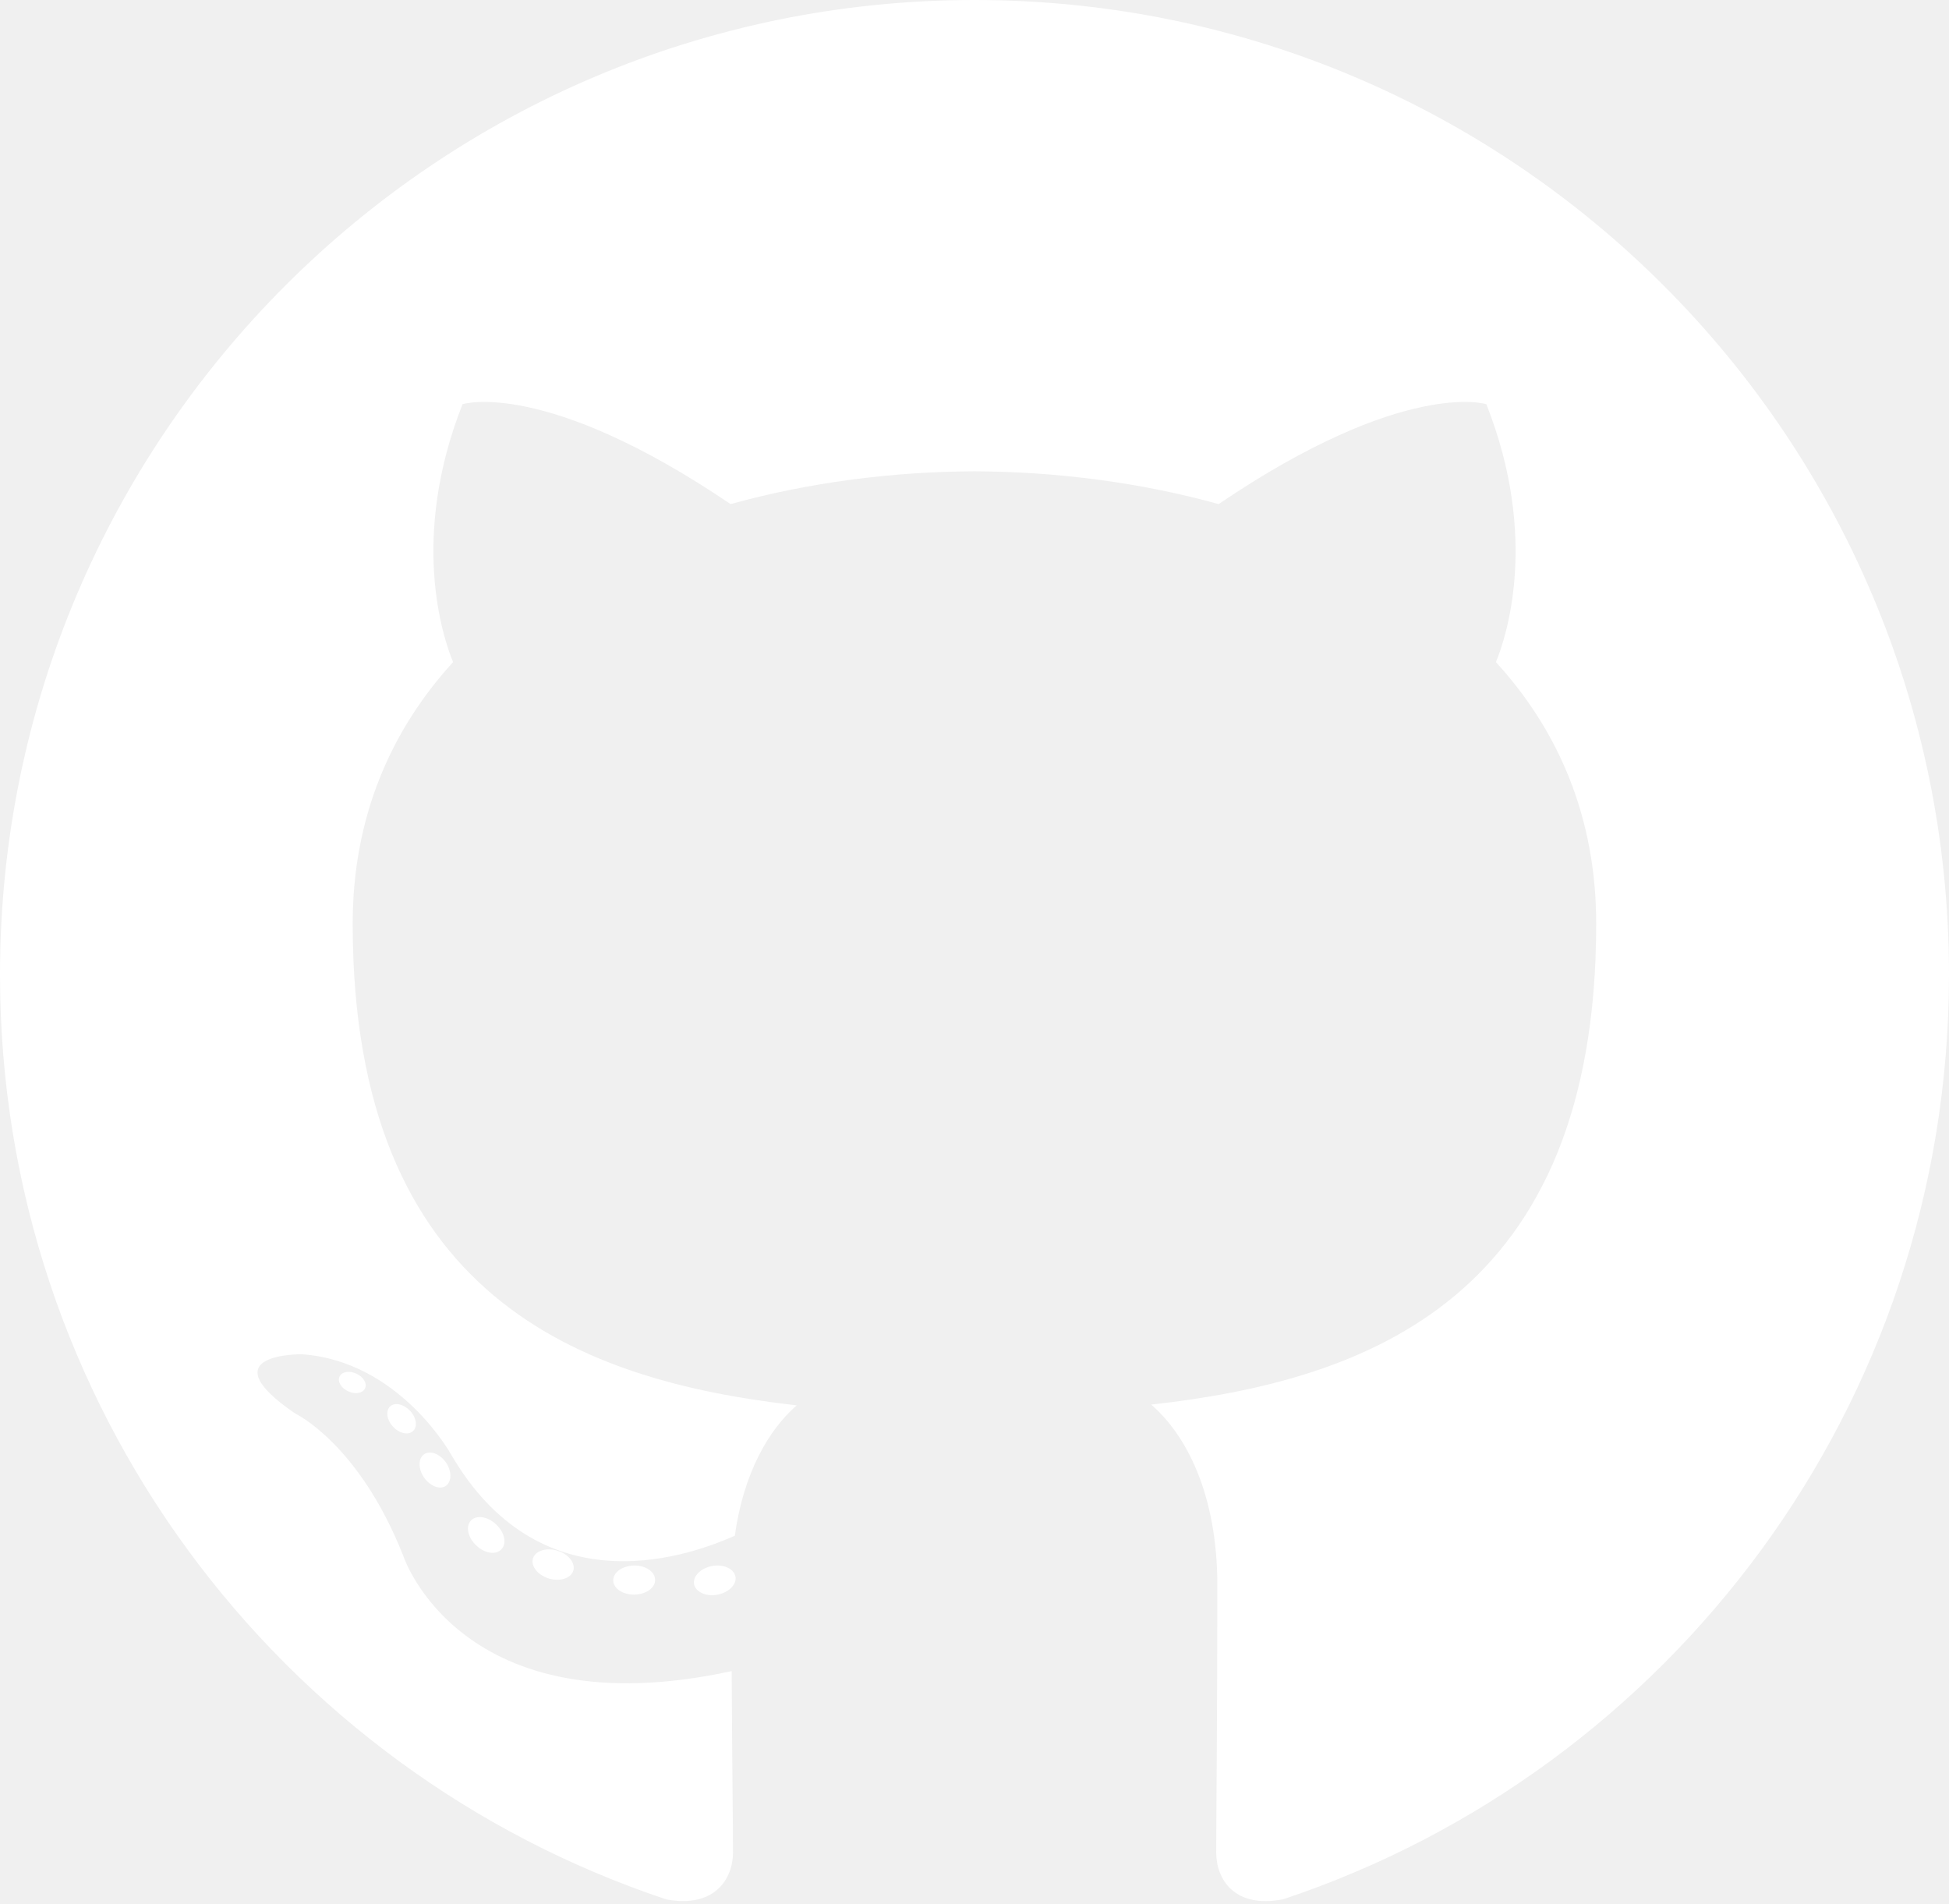
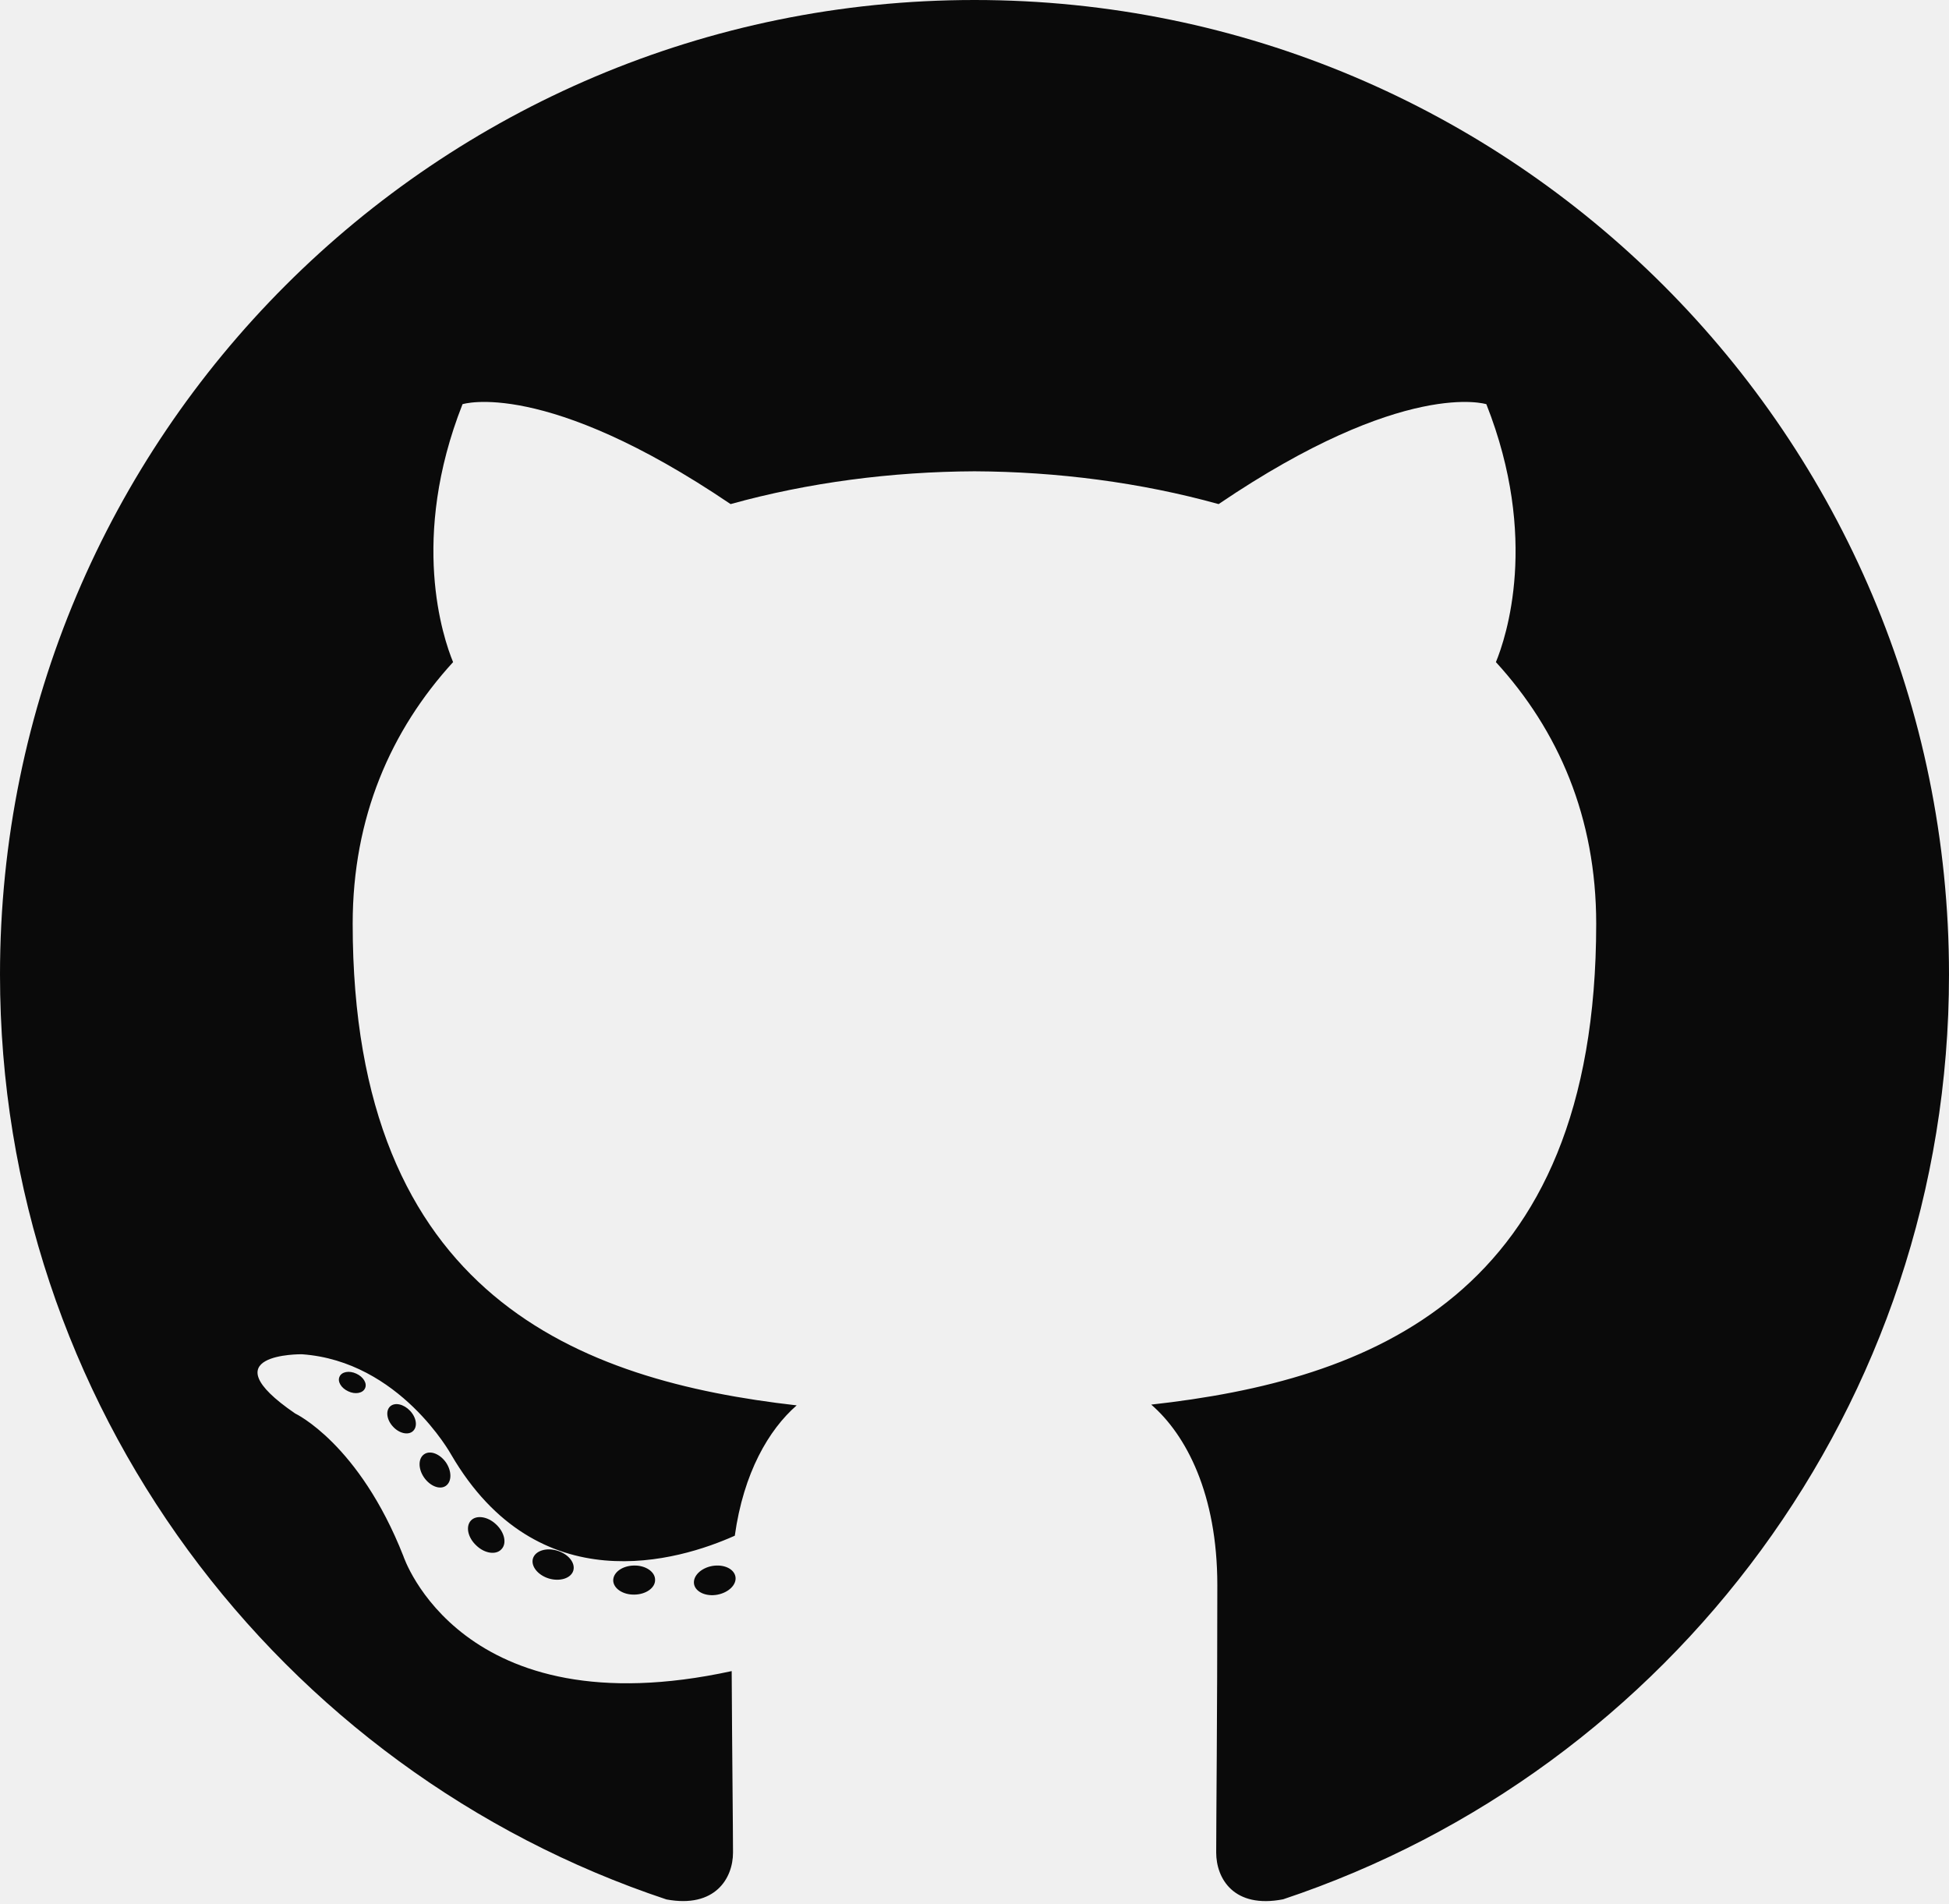
<svg xmlns="http://www.w3.org/2000/svg" viewBox="0 0 256 250" width="256" height="250">
-   <path fill="#ffffff" d="M128.001 0C57.317 0 0 57.307 0 128.001c0 56.554 36.676 104.535 87.535 121.46c6.397 1.185 8.746-2.777 8.746-6.158c0-3.052-.12-13.135-.174-23.83c-35.61 7.742-43.124-15.103-43.124-15.103c-5.823-14.795-14.213-18.73-14.213-18.73c-11.613-7.944.876-7.78.876-7.78c12.853.902 19.621 13.19 19.621 13.19c11.417 19.568 29.945 13.911 37.249 10.64c1.149-8.272 4.466-13.92 8.127-17.116c-28.431-3.236-58.318-14.212-58.318-63.258c0-13.975 5-25.394 13.188-34.358c-1.329-3.224-5.71-16.242 1.24-33.874c0 0 10.749-3.44 35.21 13.121c10.21-2.836 21.16-4.258 32.038-4.307c10.878.049 21.837 1.47 32.066 4.307c24.431-16.56 35.165-13.12 35.165-13.12c6.967 17.63 2.584 30.65 1.255 33.873c8.207 8.964 13.173 20.383 13.173 34.358c0 49.163-29.944 59.988-58.447 63.157c4.591 3.972 8.682 11.762 8.682 23.704c0 17.126-.148 30.91-.148 35.126c0 3.407 2.304 7.398 8.792 6.14C219.37 232.5 256 184.537 256 128.002C256 57.307 198.691 0 128.001 0m-80.06 182.34c-.282.636-1.283.827-2.194.39c-.929-.417-1.45-1.284-1.15-1.922c.276-.655 1.279-.838 2.205-.399c.93.418 1.46 1.293 1.139 1.931m6.296 5.618c-.61.566-1.804.303-2.614-.591c-.837-.892-.994-2.086-.375-2.66c.63-.566 1.787-.301 2.626.591c.838.903 1 2.088.363 2.66m4.32 7.188c-.785.545-2.067.034-2.86-1.104c-.784-1.138-.784-2.503.017-3.05c.795-.547 2.058-.055 2.861 1.075c.782 1.157.782 2.522-.019 3.08m7.304 8.325c-.701.774-2.196.566-3.29-.49c-1.119-1.032-1.43-2.496-.726-3.27c.71-.776 2.213-.558 3.315.49c1.11 1.03 1.45 2.505.701 3.27m9.442 2.81c-.31 1.003-1.75 1.459-3.199 1.033c-1.448-.439-2.395-1.613-2.103-2.626c.301-1.01 1.747-1.484 3.207-1.028c1.446.436 2.396 1.602 2.095 2.622m10.744 1.193c.036 1.055-1.193 1.93-2.715 1.95c-1.53.034-2.769-.82-2.786-1.86c0-1.065 1.202-1.932 2.733-1.958c1.522-.03 2.768.818 2.768 1.868m10.555-.405c.182 1.03-.875 2.088-2.387 2.37c-1.485.271-2.861-.365-3.05-1.386c-.184-1.056.893-2.114 2.376-2.387c1.514-.263 2.868.356 3.061 1.403" />
+   <path fill="#0a0a0a" d="M128.001 0C57.317 0 0 57.307 0 128.001c0 56.554 36.676 104.535 87.535 121.46c6.397 1.185 8.746-2.777 8.746-6.158c0-3.052-.12-13.135-.174-23.83c-35.61 7.742-43.124-15.103-43.124-15.103c-5.823-14.795-14.213-18.73-14.213-18.73c-11.613-7.944.876-7.78.876-7.78c12.853.902 19.621 13.19 19.621 13.19c11.417 19.568 29.945 13.911 37.249 10.64c1.149-8.272 4.466-13.92 8.127-17.116c-28.431-3.236-58.318-14.212-58.318-63.258c0-13.975 5-25.394 13.188-34.358c-1.329-3.224-5.71-16.242 1.24-33.874c0 0 10.749-3.44 35.21 13.121c10.21-2.836 21.16-4.258 32.038-4.307c10.878.049 21.837 1.47 32.066 4.307c24.431-16.56 35.165-13.12 35.165-13.12c6.967 17.63 2.584 30.65 1.255 33.873c8.207 8.964 13.173 20.383 13.173 34.358c0 49.163-29.944 59.988-58.447 63.157c4.591 3.972 8.682 11.762 8.682 23.704c0 17.126-.148 30.91-.148 35.126c0 3.407 2.304 7.398 8.792 6.14C219.37 232.5 256 184.537 256 128.002C256 57.307 198.691 0 128.001 0m-80.06 182.34c-.282.636-1.283.827-2.194.39c-.929-.417-1.45-1.284-1.15-1.922c.276-.655 1.279-.838 2.205-.399c.93.418 1.46 1.293 1.139 1.931m6.296 5.618c-.61.566-1.804.303-2.614-.591c-.837-.892-.994-2.086-.375-2.66c.63-.566 1.787-.301 2.626.591c.838.903 1 2.088.363 2.66m4.32 7.188c-.785.545-2.067.034-2.86-1.104c-.784-1.138-.784-2.503.017-3.05c.795-.547 2.058-.055 2.861 1.075c.782 1.157.782 2.522-.019 3.08m7.304 8.325c-.701.774-2.196.566-3.29-.49c-1.119-1.032-1.43-2.496-.726-3.27c.71-.776 2.213-.558 3.315.49c1.11 1.03 1.45 2.505.701 3.27m9.442 2.81c-.31 1.003-1.75 1.459-3.199 1.033c-1.448-.439-2.395-1.613-2.103-2.626c.301-1.01 1.747-1.484 3.207-1.028c1.446.436 2.396 1.602 2.095 2.622m10.744 1.193c.036 1.055-1.193 1.93-2.715 1.95c-1.53.034-2.769-.82-2.786-1.86c0-1.065 1.202-1.932 2.733-1.958c1.522-.03 2.768.818 2.768 1.868m10.555-.405c.182 1.03-.875 2.088-2.387 2.37c-1.485.271-2.861-.365-3.05-1.386c-.184-1.056.893-2.114 2.376-2.387c1.514-.263 2.868.356 3.061 1.403" />
</svg>
